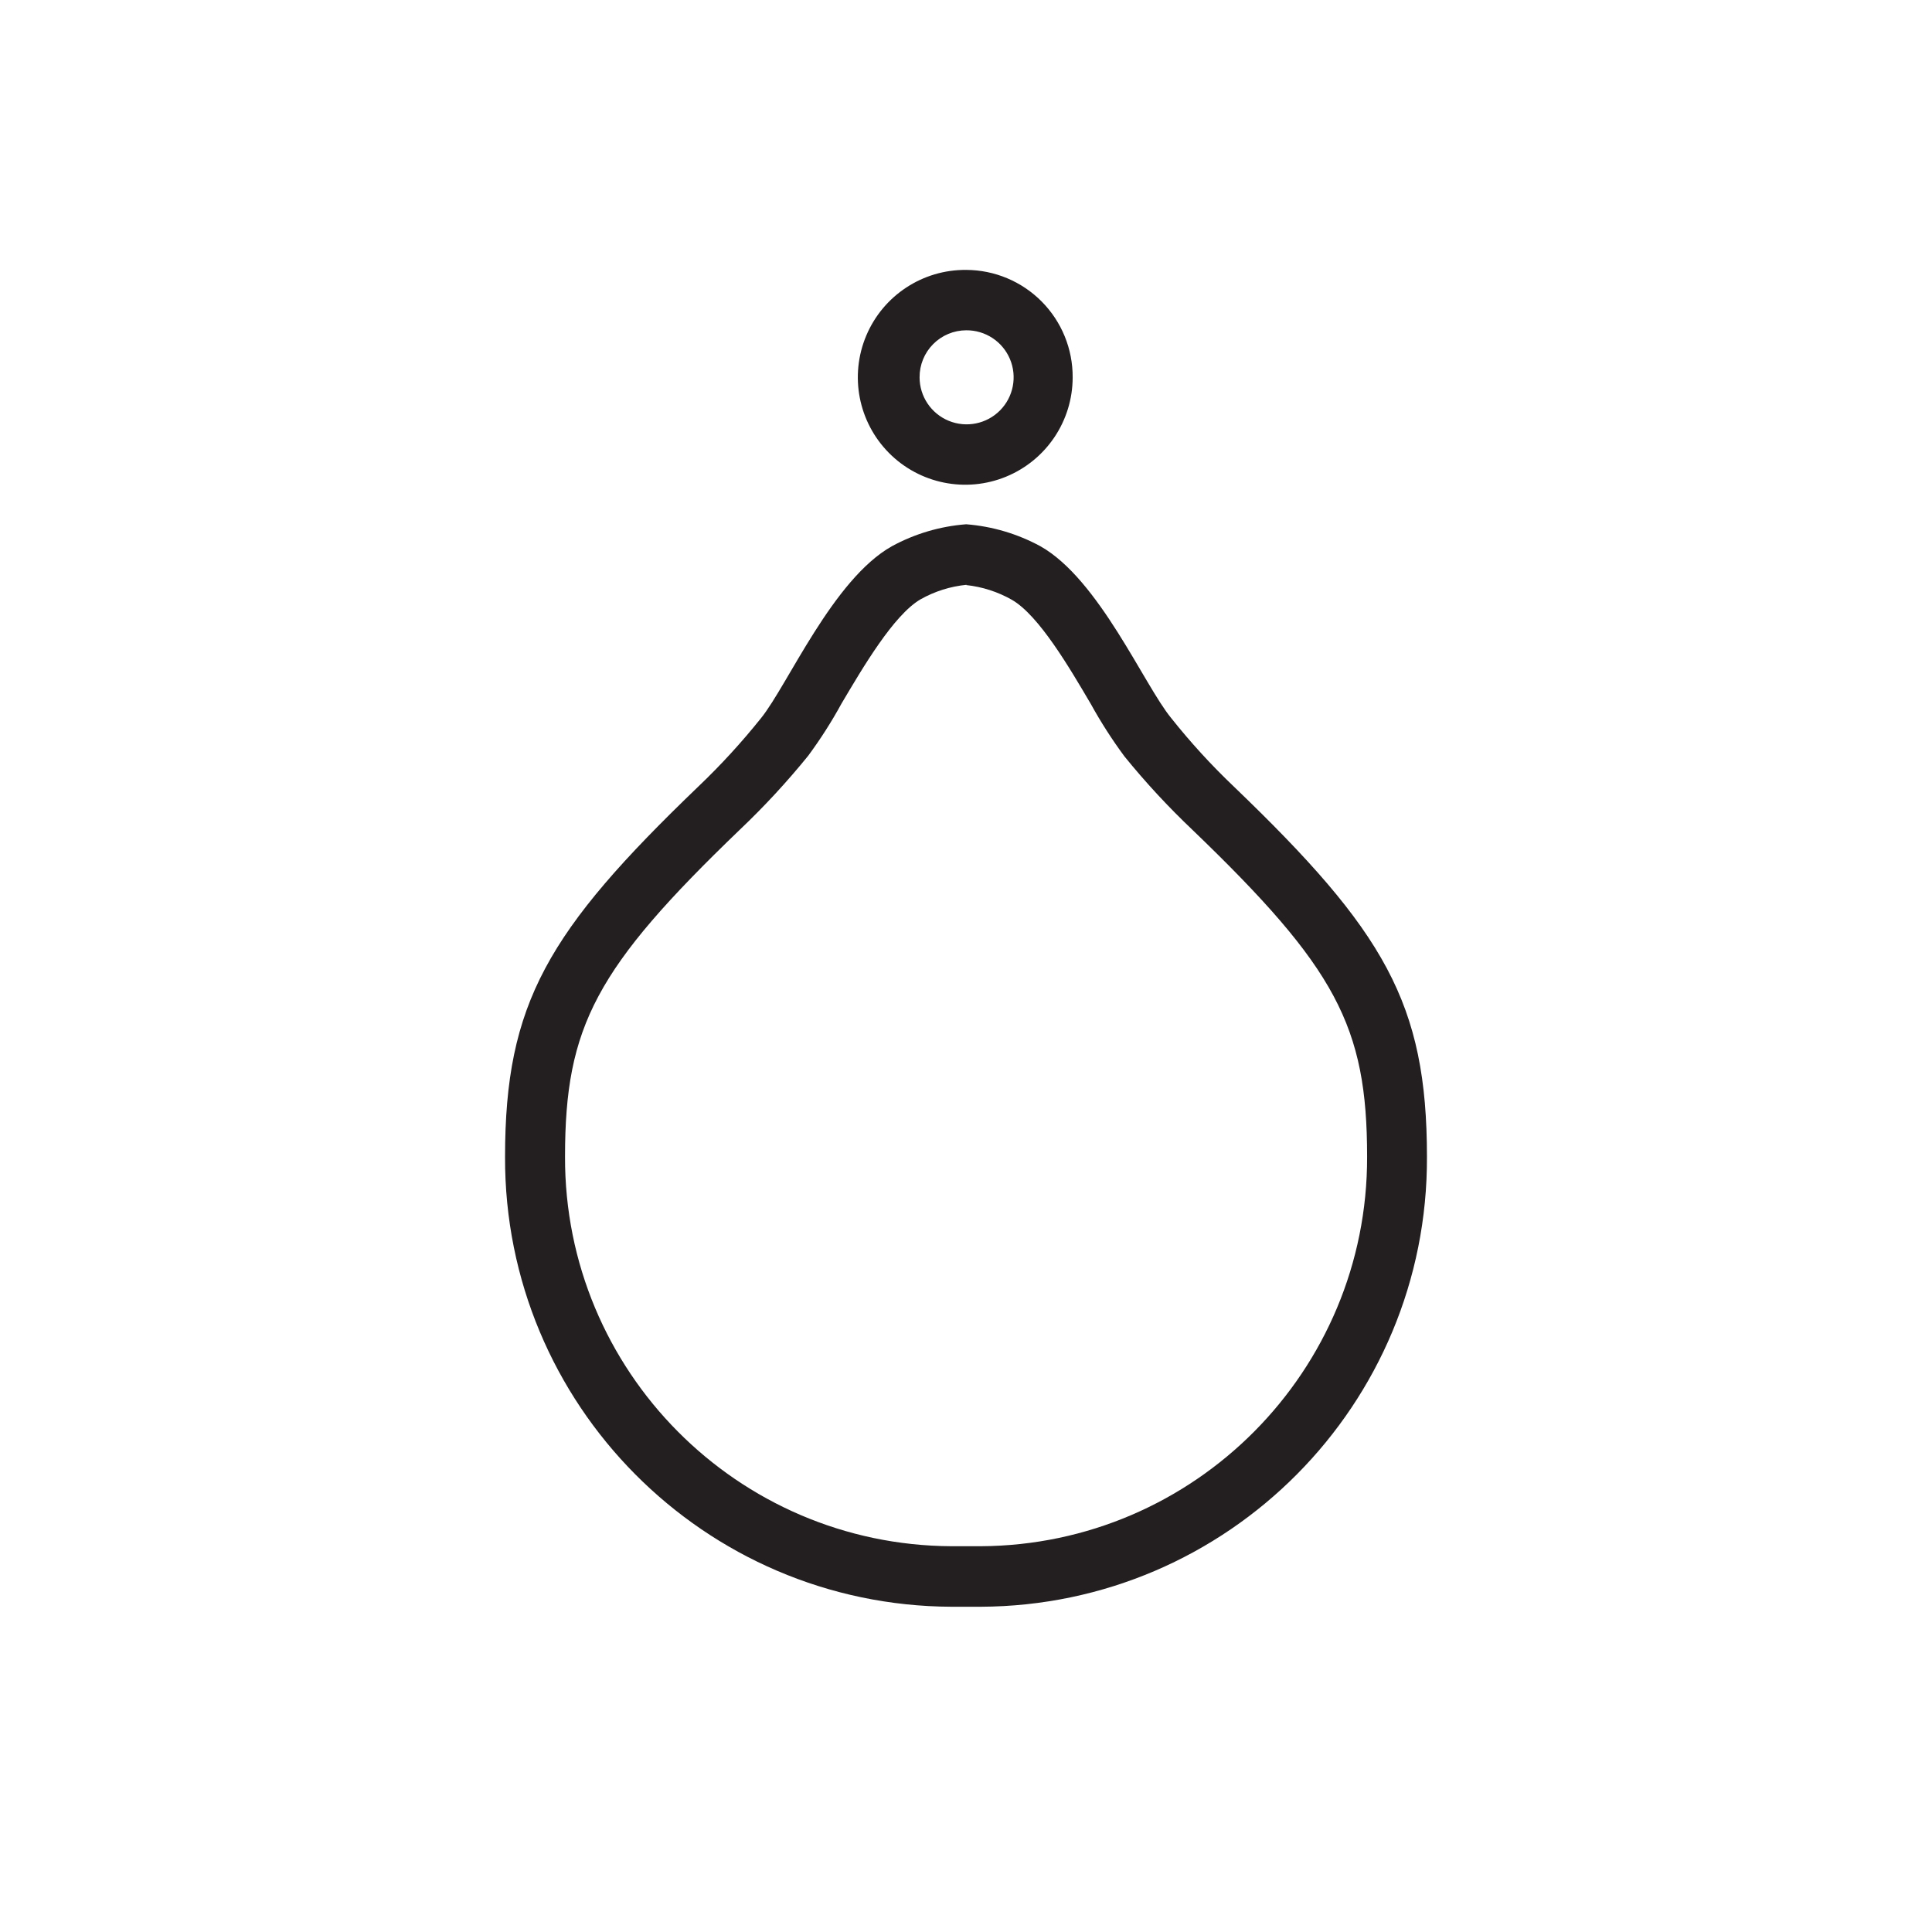
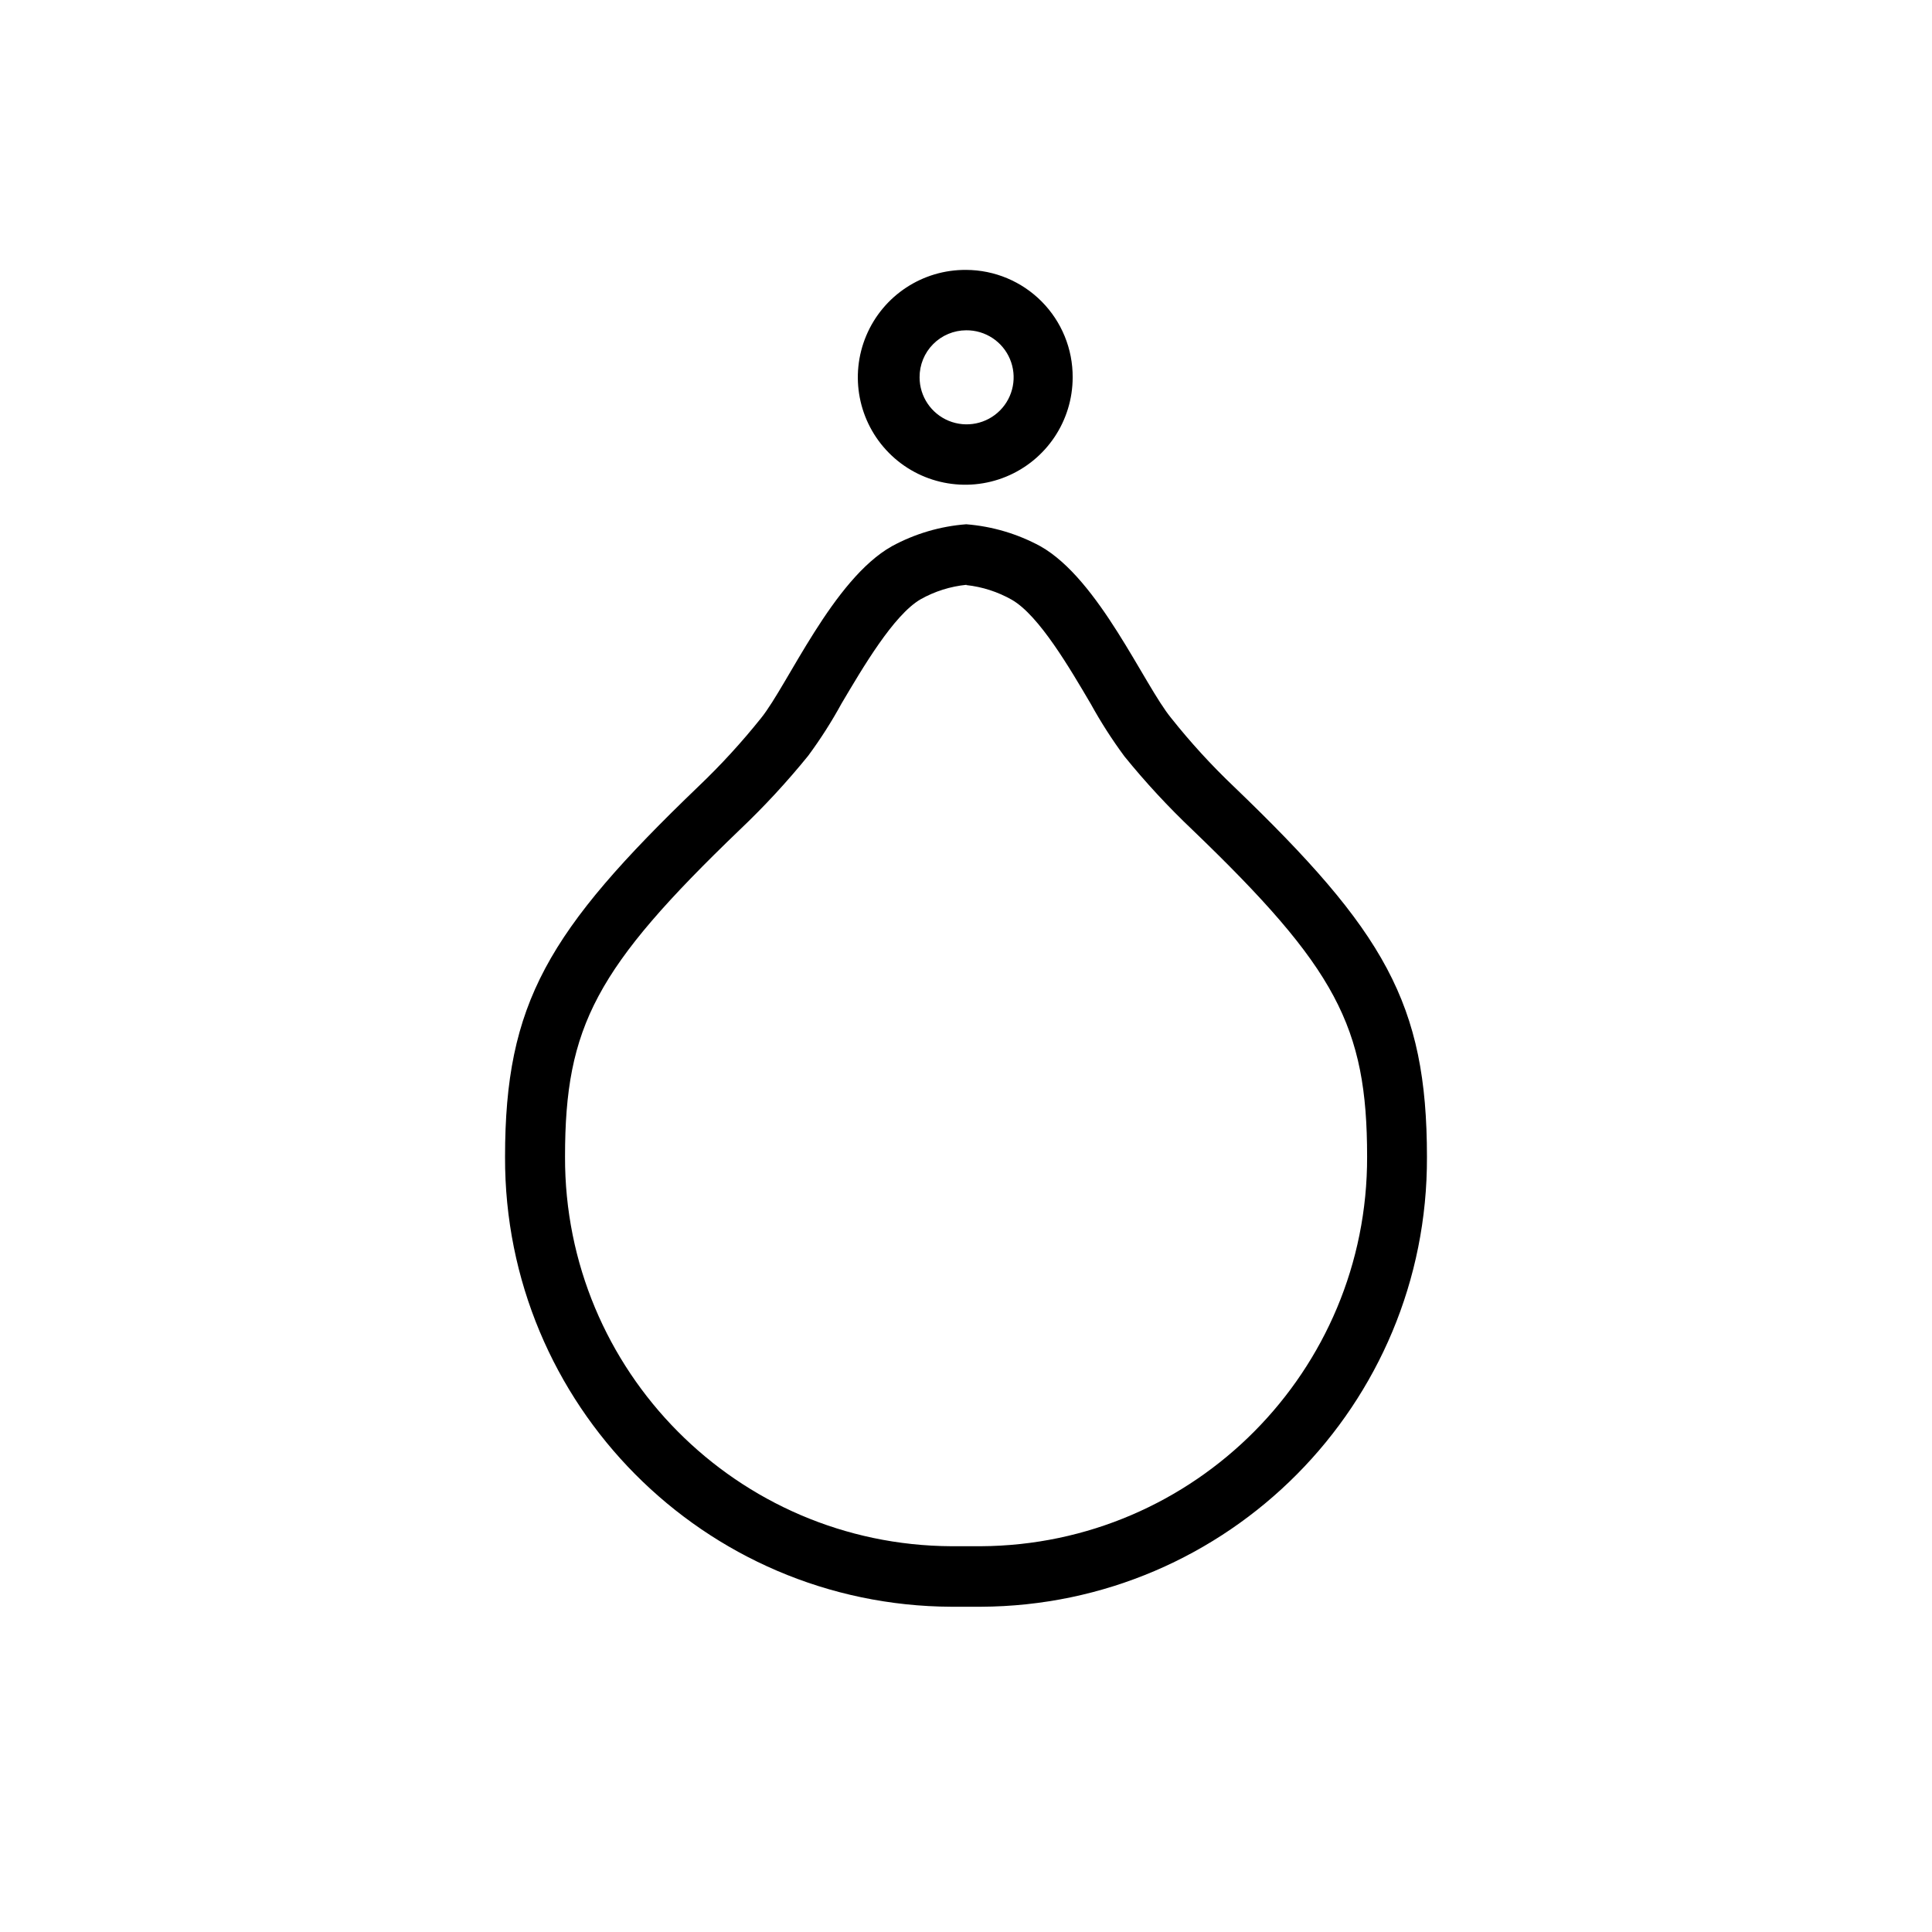
- <svg xmlns="http://www.w3.org/2000/svg" id="Layer_1" data-name="Layer 1" viewBox="0 0 141.73 141.73">
-   <defs>
-     <style>.cls-1{fill:#231f20;}</style>
-   </defs>
-   <path class="cls-1" d="M70.88,19.8a7.88,7.88,0,1,0,7.81,7.88,7.84,7.84,0,0,0-7.81-7.88m0,4.43a3.45,3.45,0,1,1-3.42,3.45,3.43,3.43,0,0,1,3.42-3.45" />
-   <path class="cls-1" d="M70.88,38.46a13.56,13.56,0,0,0-5.45,1.61c-4.33,2.43-7.64,10.18-9.6,12.61a50.48,50.48,0,0,1-4.58,5c-11.07,10.63-14.2,15.92-14.2,27.19a32.89,32.89,0,0,0,32.75,33h2.14a32.87,32.87,0,0,0,32.74-33c0-11.27-3.12-16.56-14.19-27.19a49.07,49.07,0,0,1-4.57-5c-2-2.43-5.29-10.18-9.6-12.61a13.66,13.66,0,0,0-5.44-1.61m0,4.46A8.66,8.66,0,0,1,74.23,44c2,1.15,4.27,5.06,5.79,7.64a34.4,34.4,0,0,0,2.47,3.85,56.5,56.5,0,0,0,5,5.4C98,71,100.29,75.28,100.29,84.85a28.5,28.5,0,0,1-28.35,28.58H69.8A28.49,28.49,0,0,1,41.45,84.85c0-9.57,2.27-13.84,12.84-24a56.83,56.83,0,0,0,5-5.41,33.44,33.44,0,0,0,2.45-3.84c1.53-2.58,3.81-6.49,5.8-7.64a8.59,8.59,0,0,1,3.37-1.06" />
+ <svg xmlns="http://www.w3.org/2000/svg" id="nectares-svg" data-name="nectares" viewBox="0 0 141.73 141.73">
+   <defs />
+   <path d="M70.88,19.8a7.88,7.88,0,1,0,7.81,7.88,7.84,7.84,0,0,0-7.81-7.88m0,4.43a3.45,3.45,0,1,1-3.42,3.45,3.43,3.43,0,0,1,3.42-3.45" />
+   <path d="M70.88,38.46a13.56,13.56,0,0,0-5.45,1.61c-4.33,2.43-7.64,10.18-9.6,12.61a50.48,50.48,0,0,1-4.58,5c-11.07,10.63-14.2,15.92-14.2,27.19a32.89,32.89,0,0,0,32.75,33h2.14a32.87,32.87,0,0,0,32.74-33c0-11.27-3.12-16.56-14.19-27.19a49.07,49.07,0,0,1-4.57-5c-2-2.43-5.29-10.18-9.6-12.61a13.66,13.66,0,0,0-5.44-1.61m0,4.46A8.66,8.66,0,0,1,74.23,44c2,1.15,4.27,5.06,5.79,7.64a34.4,34.4,0,0,0,2.47,3.85,56.5,56.5,0,0,0,5,5.4C98,71,100.29,75.28,100.29,84.85a28.5,28.5,0,0,1-28.35,28.58H69.8A28.49,28.49,0,0,1,41.45,84.85c0-9.57,2.27-13.84,12.84-24a56.83,56.83,0,0,0,5-5.41,33.44,33.44,0,0,0,2.45-3.84c1.53-2.58,3.81-6.49,5.8-7.64a8.59,8.59,0,0,1,3.37-1.06" />
</svg>
